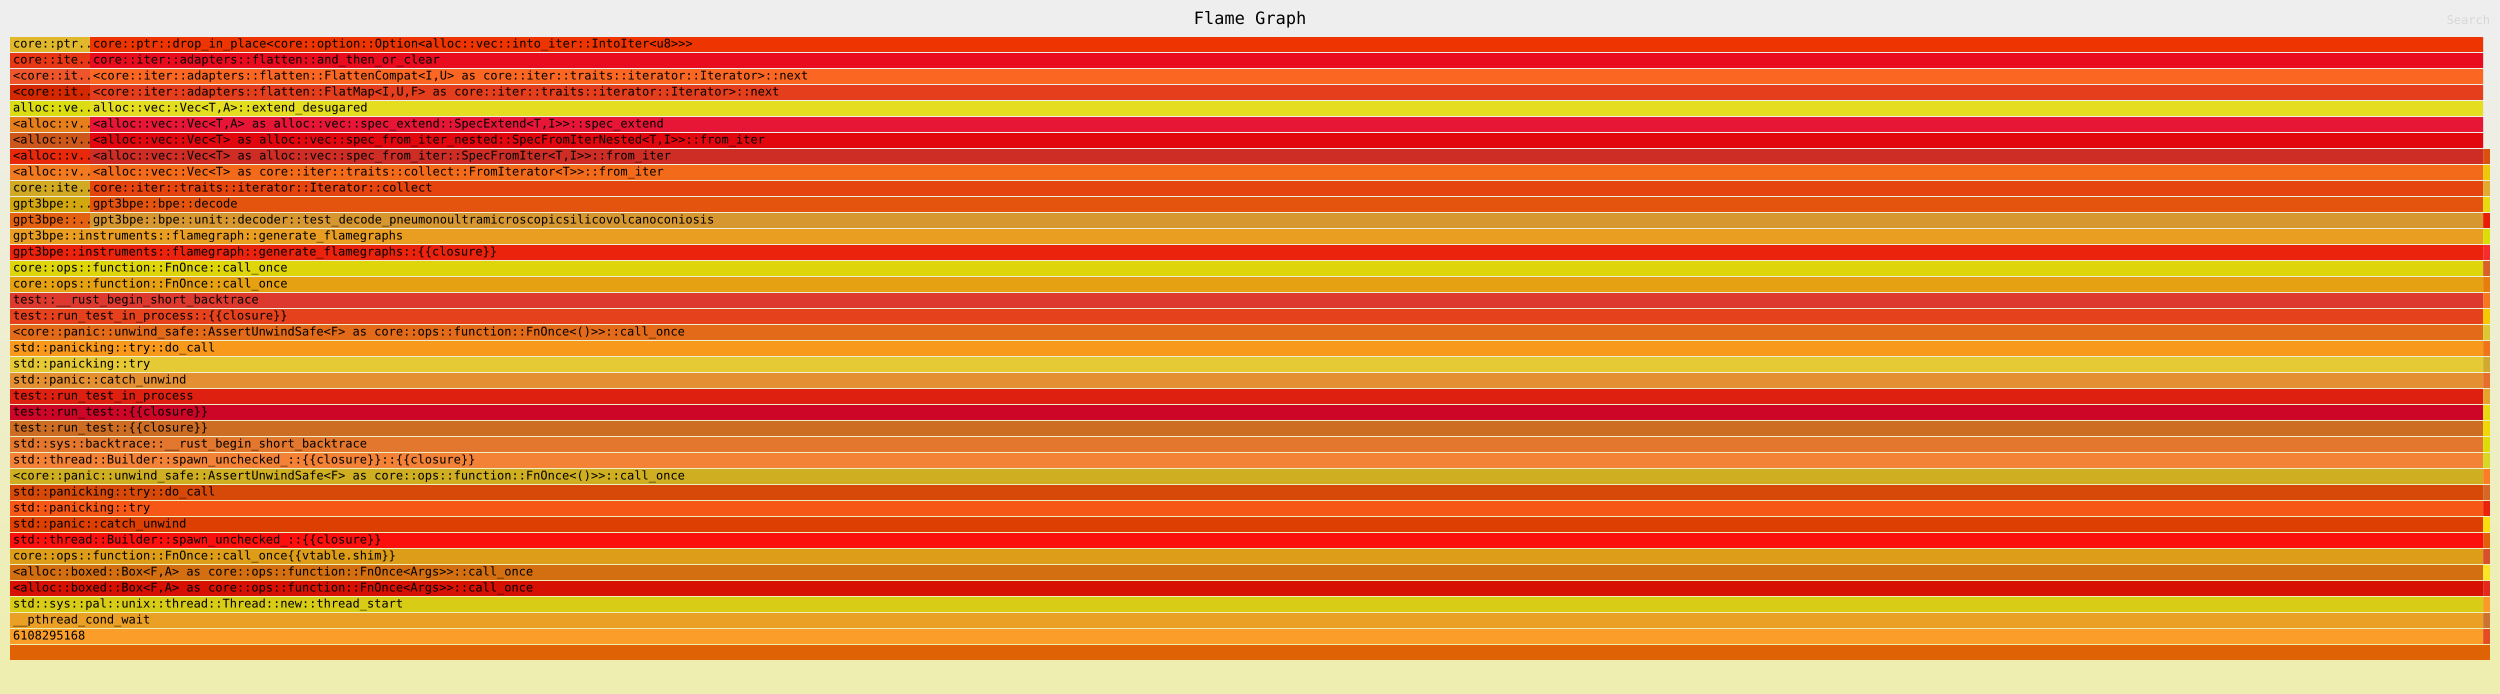
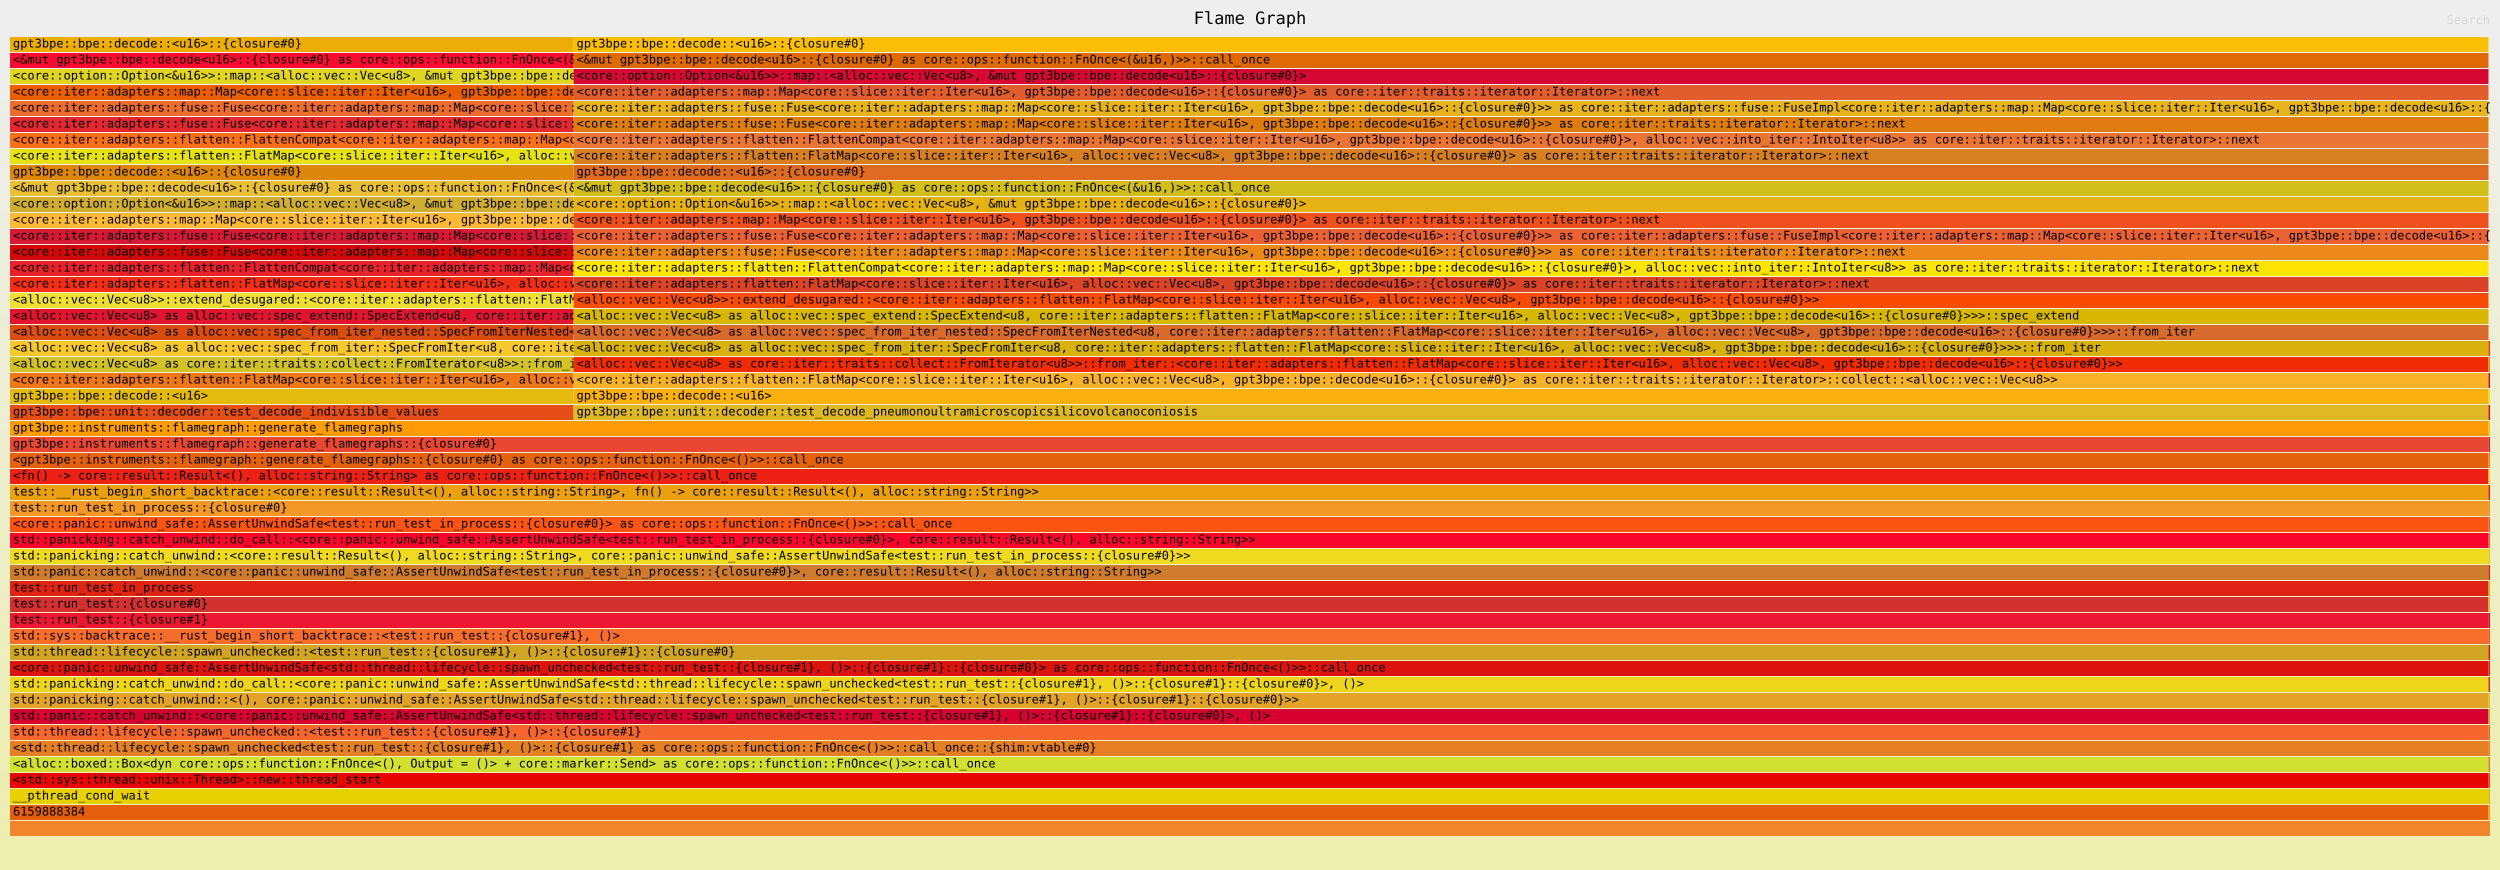
- <svg xmlns="http://www.w3.org/2000/svg" xmlns:ns1="http://github.com/jonhoo/inferno" version="1.1" width="2500" height="694" viewBox="0 0 2500 694">
+ <svg xmlns="http://www.w3.org/2000/svg" xmlns:ns1="http://github.com/jonhoo/inferno" version="1.1" width="2500" height="870" viewBox="0 0 2500 870">
  <defs>
    <linearGradient id="background" y1="0" y2="1" x1="0" x2="0">
      <stop stop-color="#eeeeee" offset="5%" />
      <stop stop-color="#eeeeb0" offset="95%" />
    </linearGradient>
  </defs>
  <style type="text/css">
text { font-family:monospace; font-size:12px }
#title { text-anchor:middle; font-size:17px; }
#matched { text-anchor:end; }
#search { text-anchor:end; opacity:0.1; cursor:pointer; }
#search:hover, #search.show { opacity:1; }
#subtitle { text-anchor:middle; font-color:rgb(160,160,160); }
#unzoom { cursor:pointer; }
#frames &gt; *:hover { stroke:black; stroke-width:0.5; cursor:pointer; }
.hide { display:none; }
.parent { opacity:0.5; }
</style>
-   <rect x="0" y="0" width="100%" height="694" fill="url(#background)" />
+   <rect x="0" y="0" width="100%" height="870" fill="url(#background)" />
  <text id="title" fill="rgb(0,0,0)" x="50%" y="24.00">Flame Graph</text>
-   <text id="details" fill="rgb(0,0,0)" x="10" y="677.00"> </text>
+   <text id="details" fill="rgb(0,0,0)" x="10" y="853.00"> </text>
  <text id="unzoom" class="hide" fill="rgb(0,0,0)" x="10" y="24.00">Reset Zoom</text>
  <text id="search" fill="rgb(0,0,0)" x="2490" y="24.00">Search</text>
-   <text id="matched" fill="rgb(0,0,0)" x="2490" y="677.00"> </text>
-   <svg id="frames" x="10" width="2480" total_samples="1085">
-     <g>
-       <rect x="0%" y="213" width="3.226%" height="15" fill="rgb(229,97,18)" ns1:x="0" ns1:w="35" />
-       <text x="0.12%" y="223.50">gpt3bpe::..</text>
-     </g>
-     <g>
-       <rect x="0%" y="197" width="3.226%" height="15" fill="rgb(211,167,15)" ns1:x="0" ns1:w="35" />
-       <text x="0.12%" y="207.50">gpt3bpe::..</text>
-     </g>
-     <g>
-       <rect x="0%" y="181" width="3.226%" height="15" fill="rgb(210,169,34)" ns1:x="0" ns1:w="35" />
-       <text x="0.12%" y="191.50">core::ite..</text>
-     </g>
-     <g>
-       <rect x="0%" y="165" width="3.226%" height="15" fill="rgb(241,121,31)" ns1:x="0" ns1:w="35" />
-       <text x="0.12%" y="175.50">&lt;alloc::v..</text>
-     </g>
-     <g>
-       <rect x="0%" y="149" width="3.226%" height="15" fill="rgb(232,40,11)" ns1:x="0" ns1:w="35" />
-       <text x="0.12%" y="159.50">&lt;alloc::v..</text>
-     </g>
-     <g>
-       <rect x="0%" y="133" width="3.226%" height="15" fill="rgb(205,86,26)" ns1:x="0" ns1:w="35" />
-       <text x="0.12%" y="143.50">&lt;alloc::v..</text>
-     </g>
-     <g>
-       <rect x="0%" y="117" width="3.226%" height="15" fill="rgb(231,126,28)" ns1:x="0" ns1:w="35" />
-       <text x="0.12%" y="127.50">&lt;alloc::v..</text>
-     </g>
-     <g>
-       <rect x="0%" y="101" width="3.226%" height="15" fill="rgb(219,221,18)" ns1:x="0" ns1:w="35" />
-       <text x="0.12%" y="111.50">alloc::ve..</text>
-     </g>
-     <g>
-       <rect x="0%" y="85" width="3.226%" height="15" fill="rgb(211,40,0)" ns1:x="0" ns1:w="35" />
-       <text x="0.12%" y="95.50">&lt;core::it..</text>
-     </g>
-     <g>
-       <rect x="0%" y="69" width="3.226%" height="15" fill="rgb(239,85,43)" ns1:x="0" ns1:w="35" />
-       <text x="0.12%" y="79.50">&lt;core::it..</text>
-     </g>
-     <g>
-       <rect x="0%" y="53" width="3.226%" height="15" fill="rgb(231,55,21)" ns1:x="0" ns1:w="35" />
-       <text x="0.12%" y="63.50">core::ite..</text>
-     </g>
-     <g>
-       <rect x="0%" y="37" width="3.226%" height="15" fill="rgb(225,184,43)" ns1:x="0" ns1:w="35" />
-       <text x="0.12%" y="47.50">core::ptr..</text>
-     </g>
-     <g>
-       <rect x="0%" y="629" width="99.724%" height="15" fill="rgb(251,158,41)" ns1:x="0" ns1:w="1082" />
-       <text x="0.12%" y="639.50">6108295168</text>
-     </g>
-     <g>
-       <rect x="0%" y="613" width="99.724%" height="15" fill="rgb(234,159,37)" ns1:x="0" ns1:w="1082" />
-       <text x="0.12%" y="623.50">__pthread_cond_wait</text>
-     </g>
-     <g>
-       <rect x="0%" y="597" width="99.724%" height="15" fill="rgb(216,204,22)" ns1:x="0" ns1:w="1082" />
-       <text x="0.12%" y="607.50">std::sys::pal::unix::thread::Thread::new::thread_start</text>
-     </g>
-     <g>
-       <rect x="0%" y="581" width="99.724%" height="15" fill="rgb(214,17,3)" ns1:x="0" ns1:w="1082" />
-       <text x="0.12%" y="591.50">&lt;alloc::boxed::Box&lt;F,A&gt; as core::ops::function::FnOnce&lt;Args&gt;&gt;::call_once</text>
-     </g>
-     <g>
-       <rect x="0%" y="565" width="99.724%" height="15" fill="rgb(212,111,17)" ns1:x="0" ns1:w="1082" />
-       <text x="0.12%" y="575.50">&lt;alloc::boxed::Box&lt;F,A&gt; as core::ops::function::FnOnce&lt;Args&gt;&gt;::call_once</text>
-     </g>
-     <g>
-       <rect x="0%" y="549" width="99.724%" height="15" fill="rgb(221,157,24)" ns1:x="0" ns1:w="1082" />
-       <text x="0.12%" y="559.50">core::ops::function::FnOnce::call_once{{vtable.shim}}</text>
-     </g>
-     <g>
-       <rect x="0%" y="533" width="99.724%" height="15" fill="rgb(252,16,13)" ns1:x="0" ns1:w="1082" />
-       <text x="0.12%" y="543.50">std::thread::Builder::spawn_unchecked_::{{closure}}</text>
-     </g>
-     <g>
-       <rect x="0%" y="517" width="99.724%" height="15" fill="rgb(221,62,2)" ns1:x="0" ns1:w="1082" />
-       <text x="0.12%" y="527.50">std::panic::catch_unwind</text>
-     </g>
-     <g>
-       <rect x="0%" y="501" width="99.724%" height="15" fill="rgb(247,87,22)" ns1:x="0" ns1:w="1082" />
-       <text x="0.12%" y="511.50">std::panicking::try</text>
-     </g>
-     <g>
-       <rect x="0%" y="485" width="99.724%" height="15" fill="rgb(215,73,9)" ns1:x="0" ns1:w="1082" />
-       <text x="0.12%" y="495.50">std::panicking::try::do_call</text>
-     </g>
-     <g>
-       <rect x="0%" y="469" width="99.724%" height="15" fill="rgb(207,175,33)" ns1:x="0" ns1:w="1082" />
-       <text x="0.12%" y="479.50">&lt;core::panic::unwind_safe::AssertUnwindSafe&lt;F&gt; as core::ops::function::FnOnce&lt;()&gt;&gt;::call_once</text>
-     </g>
-     <g>
-       <rect x="0%" y="453" width="99.724%" height="15" fill="rgb(243,129,54)" ns1:x="0" ns1:w="1082" />
-       <text x="0.12%" y="463.50">std::thread::Builder::spawn_unchecked_::{{closure}}::{{closure}}</text>
-     </g>
-     <g>
-       <rect x="0%" y="437" width="99.724%" height="15" fill="rgb(227,119,45)" ns1:x="0" ns1:w="1082" />
-       <text x="0.12%" y="447.50">std::sys::backtrace::__rust_begin_short_backtrace</text>
-     </g>
-     <g>
-       <rect x="0%" y="421" width="99.724%" height="15" fill="rgb(205,109,36)" ns1:x="0" ns1:w="1082" />
-       <text x="0.12%" y="431.50">test::run_test::{{closure}}</text>
-     </g>
-     <g>
-       <rect x="0%" y="405" width="99.724%" height="15" fill="rgb(205,6,39)" ns1:x="0" ns1:w="1082" />
-       <text x="0.12%" y="415.50">test::run_test::{{closure}}</text>
-     </g>
-     <g>
-       <rect x="0%" y="389" width="99.724%" height="15" fill="rgb(221,32,16)" ns1:x="0" ns1:w="1082" />
-       <text x="0.12%" y="399.50">test::run_test_in_process</text>
-     </g>
-     <g>
-       <rect x="0%" y="373" width="99.724%" height="15" fill="rgb(228,144,50)" ns1:x="0" ns1:w="1082" />
-       <text x="0.12%" y="383.50">std::panic::catch_unwind</text>
-     </g>
-     <g>
-       <rect x="0%" y="357" width="99.724%" height="15" fill="rgb(229,201,53)" ns1:x="0" ns1:w="1082" />
-       <text x="0.12%" y="367.50">std::panicking::try</text>
-     </g>
-     <g>
-       <rect x="0%" y="341" width="99.724%" height="15" fill="rgb(249,153,27)" ns1:x="0" ns1:w="1082" />
-       <text x="0.12%" y="351.50">std::panicking::try::do_call</text>
-     </g>
-     <g>
-       <rect x="0%" y="325" width="99.724%" height="15" fill="rgb(227,106,25)" ns1:x="0" ns1:w="1082" />
-       <text x="0.12%" y="335.50">&lt;core::panic::unwind_safe::AssertUnwindSafe&lt;F&gt; as core::ops::function::FnOnce&lt;()&gt;&gt;::call_once</text>
-     </g>
-     <g>
-       <rect x="0%" y="309" width="99.724%" height="15" fill="rgb(230,65,29)" ns1:x="0" ns1:w="1082" />
-       <text x="0.12%" y="319.50">test::run_test_in_process::{{closure}}</text>
-     </g>
-     <g>
-       <rect x="0%" y="293" width="99.724%" height="15" fill="rgb(221,57,46)" ns1:x="0" ns1:w="1082" />
-       <text x="0.12%" y="303.50">test::__rust_begin_short_backtrace</text>
-     </g>
-     <g>
-       <rect x="0%" y="277" width="99.724%" height="15" fill="rgb(229,161,17)" ns1:x="0" ns1:w="1082" />
-       <text x="0.12%" y="287.50">core::ops::function::FnOnce::call_once</text>
-     </g>
-     <g>
-       <rect x="0%" y="261" width="99.724%" height="15" fill="rgb(222,213,11)" ns1:x="0" ns1:w="1082" />
-       <text x="0.12%" y="271.50">core::ops::function::FnOnce::call_once</text>
-     </g>
-     <g>
-       <rect x="0%" y="245" width="99.724%" height="15" fill="rgb(235,35,13)" ns1:x="0" ns1:w="1082" />
-       <text x="0.12%" y="255.50">gpt3bpe::instruments::flamegraph::generate_flamegraphs::{{closure}}</text>
-     </g>
-     <g>
-       <rect x="0%" y="229" width="99.724%" height="15" fill="rgb(233,158,34)" ns1:x="0" ns1:w="1082" />
-       <text x="0.12%" y="239.50">gpt3bpe::instruments::flamegraph::generate_flamegraphs</text>
-     </g>
-     <g>
-       <rect x="3.226%" y="213" width="96.498%" height="15" fill="rgb(215,151,48)" ns1:x="35" ns1:w="1047" />
-       <text x="3.346%" y="223.50">gpt3bpe::bpe::unit::decoder::test_decode_pneumonoultramicroscopicsilicovolcanoconiosis</text>
-     </g>
-     <g>
-       <rect x="3.226%" y="197" width="96.498%" height="15" fill="rgb(229,84,14)" ns1:x="35" ns1:w="1047" />
-       <text x="3.346%" y="207.50">gpt3bpe::bpe::decode</text>
-     </g>
-     <g>
-       <rect x="3.226%" y="181" width="96.498%" height="15" fill="rgb(229,68,14)" ns1:x="35" ns1:w="1047" />
-       <text x="3.346%" y="191.50">core::iter::traits::iterator::Iterator::collect</text>
-     </g>
-     <g>
-       <rect x="3.226%" y="165" width="96.498%" height="15" fill="rgb(243,106,26)" ns1:x="35" ns1:w="1047" />
-       <text x="3.346%" y="175.50">&lt;alloc::vec::Vec&lt;T&gt; as core::iter::traits::collect::FromIterator&lt;T&gt;&gt;::from_iter</text>
-     </g>
-     <g>
-       <rect x="3.226%" y="149" width="96.498%" height="15" fill="rgb(206,45,38)" ns1:x="35" ns1:w="1047" />
-       <text x="3.346%" y="159.50">&lt;alloc::vec::Vec&lt;T&gt; as alloc::vec::spec_from_iter::SpecFromIter&lt;T,I&gt;&gt;::from_iter</text>
-     </g>
-     <g>
-       <rect x="3.226%" y="133" width="96.498%" height="15" fill="rgb(226,6,15)" ns1:x="35" ns1:w="1047" />
-       <text x="3.346%" y="143.50">&lt;alloc::vec::Vec&lt;T&gt; as alloc::vec::spec_from_iter_nested::SpecFromIterNested&lt;T,I&gt;&gt;::from_iter</text>
-     </g>
-     <g>
-       <rect x="3.226%" y="117" width="96.498%" height="15" fill="rgb(232,22,54)" ns1:x="35" ns1:w="1047" />
-       <text x="3.346%" y="127.50">&lt;alloc::vec::Vec&lt;T,A&gt; as alloc::vec::spec_extend::SpecExtend&lt;T,I&gt;&gt;::spec_extend</text>
-     </g>
-     <g>
-       <rect x="3.226%" y="101" width="96.498%" height="15" fill="rgb(229,222,32)" ns1:x="35" ns1:w="1047" />
-       <text x="3.346%" y="111.50">alloc::vec::Vec&lt;T,A&gt;::extend_desugared</text>
-     </g>
-     <g>
-       <rect x="3.226%" y="85" width="96.498%" height="15" fill="rgb(228,62,29)" ns1:x="35" ns1:w="1047" />
-       <text x="3.346%" y="95.50">&lt;core::iter::adapters::flatten::FlatMap&lt;I,U,F&gt; as core::iter::traits::iterator::Iterator&gt;::next</text>
-     </g>
-     <g>
-       <rect x="3.226%" y="69" width="96.498%" height="15" fill="rgb(251,103,34)" ns1:x="35" ns1:w="1047" />
-       <text x="3.346%" y="79.50">&lt;core::iter::adapters::flatten::FlattenCompat&lt;I,U&gt; as core::iter::traits::iterator::Iterator&gt;::next</text>
-     </g>
-     <g>
-       <rect x="3.226%" y="53" width="96.498%" height="15" fill="rgb(233,12,30)" ns1:x="35" ns1:w="1047" />
-       <text x="3.346%" y="63.50">core::iter::adapters::flatten::and_then_or_clear</text>
-     </g>
-     <g>
-       <rect x="3.226%" y="37" width="96.498%" height="15" fill="rgb(238,52,0)" ns1:x="35" ns1:w="1047" />
-       <text x="3.346%" y="47.50">core::ptr::drop_in_place&lt;core::option::Option&lt;alloc::vec::into_iter::IntoIter&lt;u8&gt;&gt;&gt;</text>
-     </g>
-     <g>
-       <rect x="0%" y="645" width="100%" height="15" fill="rgb(223,98,5)" ns1:x="0" ns1:w="1085" />
-       <text x="0.12%" y="655.50" />
-     </g>
-     <g>
-       <rect x="99.724%" y="629" width="0.277%" height="15" fill="rgb(228,75,37)" ns1:x="1082" ns1:w="3" />
-       <text x="99.844%" y="639.50" />
-     </g>
-     <g>
-       <rect x="99.724%" y="613" width="0.277%" height="15" fill="rgb(205,115,49)" ns1:x="1082" ns1:w="3" />
-       <text x="99.844%" y="623.50" />
-     </g>
-     <g>
-       <rect x="99.724%" y="597" width="0.277%" height="15" fill="rgb(250,154,43)" ns1:x="1082" ns1:w="3" />
-       <text x="99.844%" y="607.50" />
-     </g>
-     <g>
-       <rect x="99.724%" y="581" width="0.277%" height="15" fill="rgb(226,43,29)" ns1:x="1082" ns1:w="3" />
-       <text x="99.844%" y="591.50" />
-     </g>
-     <g>
-       <rect x="99.724%" y="565" width="0.277%" height="15" fill="rgb(249,228,39)" ns1:x="1082" ns1:w="3" />
-       <text x="99.844%" y="575.50" />
-     </g>
-     <g>
-       <rect x="99.724%" y="549" width="0.277%" height="15" fill="rgb(216,79,43)" ns1:x="1082" ns1:w="3" />
-       <text x="99.844%" y="559.50" />
-     </g>
-     <g>
-       <rect x="99.724%" y="533" width="0.277%" height="15" fill="rgb(228,95,12)" ns1:x="1082" ns1:w="3" />
-       <text x="99.844%" y="543.50" />
-     </g>
-     <g>
-       <rect x="99.724%" y="517" width="0.277%" height="15" fill="rgb(249,221,15)" ns1:x="1082" ns1:w="3" />
-       <text x="99.844%" y="527.50" />
-     </g>
-     <g>
-       <rect x="99.724%" y="501" width="0.277%" height="15" fill="rgb(233,34,13)" ns1:x="1082" ns1:w="3" />
-       <text x="99.844%" y="511.50" />
-     </g>
-     <g>
-       <rect x="99.724%" y="485" width="0.277%" height="15" fill="rgb(214,103,39)" ns1:x="1082" ns1:w="3" />
-       <text x="99.844%" y="495.50" />
-     </g>
-     <g>
-       <rect x="99.724%" y="469" width="0.277%" height="15" fill="rgb(251,126,39)" ns1:x="1082" ns1:w="3" />
-       <text x="99.844%" y="479.50" />
-     </g>
-     <g>
-       <rect x="99.724%" y="453" width="0.277%" height="15" fill="rgb(214,216,36)" ns1:x="1082" ns1:w="3" />
-       <text x="99.844%" y="463.50" />
-     </g>
-     <g>
-       <rect x="99.724%" y="437" width="0.277%" height="15" fill="rgb(220,221,8)" ns1:x="1082" ns1:w="3" />
-       <text x="99.844%" y="447.50" />
-     </g>
-     <g>
-       <rect x="99.724%" y="421" width="0.277%" height="15" fill="rgb(240,216,3)" ns1:x="1082" ns1:w="3" />
-       <text x="99.844%" y="431.50" />
-     </g>
-     <g>
-       <rect x="99.724%" y="405" width="0.277%" height="15" fill="rgb(232,218,17)" ns1:x="1082" ns1:w="3" />
-       <text x="99.844%" y="415.50" />
-     </g>
-     <g>
-       <rect x="99.724%" y="389" width="0.277%" height="15" fill="rgb(229,163,45)" ns1:x="1082" ns1:w="3" />
-       <text x="99.844%" y="399.50" />
-     </g>
-     <g>
-       <rect x="99.724%" y="373" width="0.277%" height="15" fill="rgb(231,110,42)" ns1:x="1082" ns1:w="3" />
-       <text x="99.844%" y="383.50" />
-     </g>
-     <g>
-       <rect x="99.724%" y="357" width="0.277%" height="15" fill="rgb(208,170,48)" ns1:x="1082" ns1:w="3" />
-       <text x="99.844%" y="367.50" />
-     </g>
-     <g>
-       <rect x="99.724%" y="341" width="0.277%" height="15" fill="rgb(239,116,25)" ns1:x="1082" ns1:w="3" />
-       <text x="99.844%" y="351.50" />
-     </g>
-     <g>
-       <rect x="99.724%" y="325" width="0.277%" height="15" fill="rgb(219,200,50)" ns1:x="1082" ns1:w="3" />
-       <text x="99.844%" y="335.50" />
-     </g>
-     <g>
-       <rect x="99.724%" y="309" width="0.277%" height="15" fill="rgb(245,200,0)" ns1:x="1082" ns1:w="3" />
-       <text x="99.844%" y="319.50" />
-     </g>
-     <g>
-       <rect x="99.724%" y="293" width="0.277%" height="15" fill="rgb(245,119,33)" ns1:x="1082" ns1:w="3" />
-       <text x="99.844%" y="303.50" />
-     </g>
-     <g>
-       <rect x="99.724%" y="277" width="0.277%" height="15" fill="rgb(231,125,12)" ns1:x="1082" ns1:w="3" />
-       <text x="99.844%" y="287.50" />
-     </g>
-     <g>
-       <rect x="99.724%" y="261" width="0.277%" height="15" fill="rgb(216,96,41)" ns1:x="1082" ns1:w="3" />
-       <text x="99.844%" y="271.50" />
-     </g>
-     <g>
-       <rect x="99.724%" y="245" width="0.277%" height="15" fill="rgb(248,43,45)" ns1:x="1082" ns1:w="3" />
-       <text x="99.844%" y="255.50" />
-     </g>
-     <g>
-       <rect x="99.724%" y="229" width="0.277%" height="15" fill="rgb(217,222,7)" ns1:x="1082" ns1:w="3" />
-       <text x="99.844%" y="239.50" />
-     </g>
-     <g>
-       <rect x="99.724%" y="213" width="0.277%" height="15" fill="rgb(233,28,6)" ns1:x="1082" ns1:w="3" />
-       <text x="99.844%" y="223.50" />
-     </g>
-     <g>
-       <rect x="99.724%" y="197" width="0.277%" height="15" fill="rgb(231,218,15)" ns1:x="1082" ns1:w="3" />
-       <text x="99.844%" y="207.50" />
-     </g>
-     <g>
-       <rect x="99.724%" y="181" width="0.277%" height="15" fill="rgb(226,171,48)" ns1:x="1082" ns1:w="3" />
-       <text x="99.844%" y="191.50" />
-     </g>
-     <g>
-       <rect x="99.724%" y="165" width="0.277%" height="15" fill="rgb(235,201,9)" ns1:x="1082" ns1:w="3" />
-       <text x="99.844%" y="175.50" />
-     </g>
-     <g>
-       <rect x="99.724%" y="149" width="0.277%" height="15" fill="rgb(217,80,15)" ns1:x="1082" ns1:w="3" />
-       <text x="99.844%" y="159.50" />
+   <text id="matched" fill="rgb(0,0,0)" x="2490" y="853.00"> </text>
+   <svg id="frames" x="10" width="2480" total_samples="4915">
+     <g>
+       <rect x="0%" y="405" width="22.726%" height="15" fill="rgb(229,78,22)" ns1:x="0" ns1:w="1117" />
+       <text x="0.12%" y="415.50">gpt3bpe::bpe::unit::decoder::test_decode_indivisible_values</text>
+     </g>
+     <g>
+       <rect x="0%" y="389" width="22.726%" height="15" fill="rgb(228,187,13)" ns1:x="0" ns1:w="1117" />
+       <text x="0.12%" y="399.50">gpt3bpe::bpe::decode::&lt;u16&gt;</text>
+     </g>
+     <g>
+       <rect x="0%" y="373" width="22.726%" height="15" fill="rgb(240,119,24)" ns1:x="0" ns1:w="1117" />
+       <text x="0.12%" y="383.50">&lt;core::iter::adapters::flatten::FlatMap&lt;core::slice::iter::Iter&lt;u16&gt;, alloc::v..</text>
+     </g>
+     <g>
+       <rect x="0%" y="357" width="22.726%" height="15" fill="rgb(209,194,42)" ns1:x="0" ns1:w="1117" />
+       <text x="0.12%" y="367.50">&lt;alloc::vec::Vec&lt;u8&gt; as core::iter::traits::collect::FromIterator&lt;u8&gt;&gt;::from_i..</text>
+     </g>
+     <g>
+       <rect x="0%" y="341" width="22.726%" height="15" fill="rgb(247,200,46)" ns1:x="0" ns1:w="1117" />
+       <text x="0.12%" y="351.50">&lt;alloc::vec::Vec&lt;u8&gt; as alloc::vec::spec_from_iter::SpecFromIter&lt;u8, core::ite..</text>
+     </g>
+     <g>
+       <rect x="0%" y="325" width="22.726%" height="15" fill="rgb(218,76,16)" ns1:x="0" ns1:w="1117" />
+       <text x="0.12%" y="335.50">&lt;alloc::vec::Vec&lt;u8&gt; as alloc::vec::spec_from_iter_nested::SpecFromIterNested&lt;..</text>
+     </g>
+     <g>
+       <rect x="0%" y="309" width="22.726%" height="15" fill="rgb(225,21,48)" ns1:x="0" ns1:w="1117" />
+       <text x="0.12%" y="319.50">&lt;alloc::vec::Vec&lt;u8&gt; as alloc::vec::spec_extend::SpecExtend&lt;u8, core::iter::ad..</text>
+     </g>
+     <g>
+       <rect x="0%" y="293" width="22.726%" height="15" fill="rgb(239,223,50)" ns1:x="0" ns1:w="1117" />
+       <text x="0.12%" y="303.50">&lt;alloc::vec::Vec&lt;u8&gt;&gt;::extend_desugared::&lt;core::iter::adapters::flatten::FlatM..</text>
+     </g>
+     <g>
+       <rect x="0%" y="277" width="22.726%" height="15" fill="rgb(244,45,21)" ns1:x="0" ns1:w="1117" />
+       <text x="0.12%" y="287.50">&lt;core::iter::adapters::flatten::FlatMap&lt;core::slice::iter::Iter&lt;u16&gt;, alloc::v..</text>
+     </g>
+     <g>
+       <rect x="0%" y="261" width="22.726%" height="15" fill="rgb(232,33,43)" ns1:x="0" ns1:w="1117" />
+       <text x="0.12%" y="271.50">&lt;core::iter::adapters::flatten::FlattenCompat&lt;core::iter::adapters::map::Map&lt;c..</text>
+     </g>
+     <g>
+       <rect x="0%" y="245" width="22.726%" height="15" fill="rgb(209,8,3)" ns1:x="0" ns1:w="1117" />
+       <text x="0.12%" y="255.50">&lt;core::iter::adapters::fuse::Fuse&lt;core::iter::adapters::map::Map&lt;core::slice::..</text>
+     </g>
+     <g>
+       <rect x="0%" y="229" width="22.726%" height="15" fill="rgb(214,25,53)" ns1:x="0" ns1:w="1117" />
+       <text x="0.12%" y="239.50">&lt;core::iter::adapters::fuse::Fuse&lt;core::iter::adapters::map::Map&lt;core::slice::..</text>
+     </g>
+     <g>
+       <rect x="0%" y="213" width="22.726%" height="15" fill="rgb(254,186,54)" ns1:x="0" ns1:w="1117" />
+       <text x="0.12%" y="223.50">&lt;core::iter::adapters::map::Map&lt;core::slice::iter::Iter&lt;u16&gt;, gpt3bpe::bpe::de..</text>
+     </g>
+     <g>
+       <rect x="0%" y="197" width="22.726%" height="15" fill="rgb(208,174,49)" ns1:x="0" ns1:w="1117" />
+       <text x="0.12%" y="207.50">&lt;core::option::Option&lt;&amp;u16&gt;&gt;::map::&lt;alloc::vec::Vec&lt;u8&gt;, &amp;mut gpt3bpe::bpe::de..</text>
+     </g>
+     <g>
+       <rect x="0%" y="181" width="22.726%" height="15" fill="rgb(233,191,51)" ns1:x="0" ns1:w="1117" />
+       <text x="0.12%" y="191.50">&lt;&amp;mut gpt3bpe::bpe::decode&lt;u16&gt;::{closure#0} as core::ops::function::FnOnce&lt;(&amp;..</text>
+     </g>
+     <g>
+       <rect x="0%" y="165" width="22.726%" height="15" fill="rgb(222,134,10)" ns1:x="0" ns1:w="1117" />
+       <text x="0.12%" y="175.50">gpt3bpe::bpe::decode::&lt;u16&gt;::{closure#0}</text>
+     </g>
+     <g>
+       <rect x="0%" y="149" width="22.726%" height="15" fill="rgb(230,226,20)" ns1:x="0" ns1:w="1117" />
+       <text x="0.12%" y="159.50">&lt;core::iter::adapters::flatten::FlatMap&lt;core::slice::iter::Iter&lt;u16&gt;, alloc::v..</text>
+     </g>
+     <g>
+       <rect x="0%" y="133" width="22.726%" height="15" fill="rgb(251,111,25)" ns1:x="0" ns1:w="1117" />
+       <text x="0.12%" y="143.50">&lt;core::iter::adapters::flatten::FlattenCompat&lt;core::iter::adapters::map::Map&lt;c..</text>
+     </g>
+     <g>
+       <rect x="0%" y="117" width="22.726%" height="15" fill="rgb(224,40,46)" ns1:x="0" ns1:w="1117" />
+       <text x="0.12%" y="127.50">&lt;core::iter::adapters::fuse::Fuse&lt;core::iter::adapters::map::Map&lt;core::slice::..</text>
+     </g>
+     <g>
+       <rect x="0%" y="101" width="22.726%" height="15" fill="rgb(236,108,47)" ns1:x="0" ns1:w="1117" />
+       <text x="0.12%" y="111.50">&lt;core::iter::adapters::fuse::Fuse&lt;core::iter::adapters::map::Map&lt;core::slice::..</text>
+     </g>
+     <g>
+       <rect x="0%" y="85" width="22.726%" height="15" fill="rgb(234,93,0)" ns1:x="0" ns1:w="1117" />
+       <text x="0.12%" y="95.50">&lt;core::iter::adapters::map::Map&lt;core::slice::iter::Iter&lt;u16&gt;, gpt3bpe::bpe::de..</text>
+     </g>
+     <g>
+       <rect x="0%" y="69" width="22.726%" height="15" fill="rgb(224,213,32)" ns1:x="0" ns1:w="1117" />
+       <text x="0.12%" y="79.50">&lt;core::option::Option&lt;&amp;u16&gt;&gt;::map::&lt;alloc::vec::Vec&lt;u8&gt;, &amp;mut gpt3bpe::bpe::de..</text>
+     </g>
+     <g>
+       <rect x="0%" y="53" width="22.726%" height="15" fill="rgb(251,11,48)" ns1:x="0" ns1:w="1117" />
+       <text x="0.12%" y="63.50">&lt;&amp;mut gpt3bpe::bpe::decode&lt;u16&gt;::{closure#0} as core::ops::function::FnOnce&lt;(&amp;..</text>
+     </g>
+     <g>
+       <rect x="0%" y="37" width="22.726%" height="15" fill="rgb(236,173,5)" ns1:x="0" ns1:w="1117" />
+       <text x="0.12%" y="47.50">gpt3bpe::bpe::decode::&lt;u16&gt;::{closure#0}</text>
+     </g>
+     <g>
+       <rect x="0%" y="805" width="99.939%" height="15" fill="rgb(230,95,12)" ns1:x="0" ns1:w="4912" />
+       <text x="0.12%" y="815.50">6159888384</text>
+     </g>
+     <g>
+       <rect x="0%" y="789" width="99.939%" height="15" fill="rgb(232,209,1)" ns1:x="0" ns1:w="4912" />
+       <text x="0.12%" y="799.50">__pthread_cond_wait</text>
+     </g>
+     <g>
+       <rect x="0%" y="773" width="99.939%" height="15" fill="rgb(232,6,1)" ns1:x="0" ns1:w="4912" />
+       <text x="0.12%" y="783.50">&lt;std::sys::thread::unix::Thread&gt;::new::thread_start</text>
+     </g>
+     <g>
+       <rect x="0%" y="757" width="99.939%" height="15" fill="rgb(210,224,50)" ns1:x="0" ns1:w="4912" />
+       <text x="0.12%" y="767.50">&lt;alloc::boxed::Box&lt;dyn core::ops::function::FnOnce&lt;(), Output = ()&gt; + core::marker::Send&gt; as core::ops::function::FnOnce&lt;()&gt;&gt;::call_once</text>
+     </g>
+     <g>
+       <rect x="0%" y="741" width="99.939%" height="15" fill="rgb(228,127,35)" ns1:x="0" ns1:w="4912" />
+       <text x="0.12%" y="751.50">&lt;std::thread::lifecycle::spawn_unchecked&lt;test::run_test::{closure#1}, ()&gt;::{closure#1} as core::ops::function::FnOnce&lt;()&gt;&gt;::call_once::{shim:vtable#0}</text>
+     </g>
+     <g>
+       <rect x="0%" y="725" width="99.939%" height="15" fill="rgb(245,102,45)" ns1:x="0" ns1:w="4912" />
+       <text x="0.12%" y="735.50">std::thread::lifecycle::spawn_unchecked::&lt;test::run_test::{closure#1}, ()&gt;::{closure#1}</text>
+     </g>
+     <g>
+       <rect x="0%" y="709" width="99.939%" height="15" fill="rgb(214,1,49)" ns1:x="0" ns1:w="4912" />
+       <text x="0.12%" y="719.50">std::panic::catch_unwind::&lt;core::panic::unwind_safe::AssertUnwindSafe&lt;std::thread::lifecycle::spawn_unchecked&lt;test::run_test::{closure#1}, ()&gt;::{closure#1}::{closure#0}&gt;, ()&gt;</text>
+     </g>
+     <g>
+       <rect x="0%" y="693" width="99.939%" height="15" fill="rgb(226,163,40)" ns1:x="0" ns1:w="4912" />
+       <text x="0.12%" y="703.50">std::panicking::catch_unwind::&lt;(), core::panic::unwind_safe::AssertUnwindSafe&lt;std::thread::lifecycle::spawn_unchecked&lt;test::run_test::{closure#1}, ()&gt;::{closure#1}::{closure#0}&gt;&gt;</text>
+     </g>
+     <g>
+       <rect x="0%" y="677" width="99.939%" height="15" fill="rgb(239,212,28)" ns1:x="0" ns1:w="4912" />
+       <text x="0.12%" y="687.50">std::panicking::catch_unwind::do_call::&lt;core::panic::unwind_safe::AssertUnwindSafe&lt;std::thread::lifecycle::spawn_unchecked&lt;test::run_test::{closure#1}, ()&gt;::{closure#1}::{closure#0}&gt;, ()&gt;</text>
+     </g>
+     <g>
+       <rect x="0%" y="661" width="99.939%" height="15" fill="rgb(220,20,13)" ns1:x="0" ns1:w="4912" />
+       <text x="0.12%" y="671.50">&lt;core::panic::unwind_safe::AssertUnwindSafe&lt;std::thread::lifecycle::spawn_unchecked&lt;test::run_test::{closure#1}, ()&gt;::{closure#1}::{closure#0}&gt; as core::ops::function::FnOnce&lt;()&gt;&gt;::call_once</text>
+     </g>
+     <g>
+       <rect x="0%" y="645" width="99.939%" height="15" fill="rgb(210,164,35)" ns1:x="0" ns1:w="4912" />
+       <text x="0.12%" y="655.50">std::thread::lifecycle::spawn_unchecked::&lt;test::run_test::{closure#1}, ()&gt;::{closure#1}::{closure#0}</text>
+     </g>
+     <g>
+       <rect x="0%" y="629" width="99.939%" height="15" fill="rgb(248,109,41)" ns1:x="0" ns1:w="4912" />
+       <text x="0.12%" y="639.50">std::sys::backtrace::__rust_begin_short_backtrace::&lt;test::run_test::{closure#1}, ()&gt;</text>
+     </g>
+     <g>
+       <rect x="0%" y="613" width="99.939%" height="15" fill="rgb(238,23,50)" ns1:x="0" ns1:w="4912" />
+       <text x="0.12%" y="623.50">test::run_test::{closure#1}</text>
+     </g>
+     <g>
+       <rect x="0%" y="597" width="99.939%" height="15" fill="rgb(211,48,49)" ns1:x="0" ns1:w="4912" />
+       <text x="0.12%" y="607.50">test::run_test::{closure#0}</text>
+     </g>
+     <g>
+       <rect x="0%" y="581" width="99.939%" height="15" fill="rgb(223,36,21)" ns1:x="0" ns1:w="4912" />
+       <text x="0.12%" y="591.50">test::run_test_in_process</text>
+     </g>
+     <g>
+       <rect x="0%" y="565" width="99.939%" height="15" fill="rgb(207,123,46)" ns1:x="0" ns1:w="4912" />
+       <text x="0.12%" y="575.50">std::panic::catch_unwind::&lt;core::panic::unwind_safe::AssertUnwindSafe&lt;test::run_test_in_process::{closure#0}&gt;, core::result::Result&lt;(), alloc::string::String&gt;&gt;</text>
+     </g>
+     <g>
+       <rect x="0%" y="549" width="99.939%" height="15" fill="rgb(240,218,32)" ns1:x="0" ns1:w="4912" />
+       <text x="0.12%" y="559.50">std::panicking::catch_unwind::&lt;core::result::Result&lt;(), alloc::string::String&gt;, core::panic::unwind_safe::AssertUnwindSafe&lt;test::run_test_in_process::{closure#0}&gt;&gt;</text>
+     </g>
+     <g>
+       <rect x="0%" y="533" width="99.939%" height="15" fill="rgb(252,5,43)" ns1:x="0" ns1:w="4912" />
+       <text x="0.12%" y="543.50">std::panicking::catch_unwind::do_call::&lt;core::panic::unwind_safe::AssertUnwindSafe&lt;test::run_test_in_process::{closure#0}&gt;, core::result::Result&lt;(), alloc::string::String&gt;&gt;</text>
+     </g>
+     <g>
+       <rect x="0%" y="517" width="99.939%" height="15" fill="rgb(252,84,19)" ns1:x="0" ns1:w="4912" />
+       <text x="0.12%" y="527.50">&lt;core::panic::unwind_safe::AssertUnwindSafe&lt;test::run_test_in_process::{closure#0}&gt; as core::ops::function::FnOnce&lt;()&gt;&gt;::call_once</text>
+     </g>
+     <g>
+       <rect x="0%" y="501" width="99.939%" height="15" fill="rgb(243,152,39)" ns1:x="0" ns1:w="4912" />
+       <text x="0.12%" y="511.50">test::run_test_in_process::{closure#0}</text>
+     </g>
+     <g>
+       <rect x="0%" y="485" width="99.939%" height="15" fill="rgb(234,160,15)" ns1:x="0" ns1:w="4912" />
+       <text x="0.12%" y="495.50">test::__rust_begin_short_backtrace::&lt;core::result::Result&lt;(), alloc::string::String&gt;, fn() -&gt; core::result::Result&lt;(), alloc::string::String&gt;&gt;</text>
+     </g>
+     <g>
+       <rect x="0%" y="469" width="99.939%" height="15" fill="rgb(237,34,20)" ns1:x="0" ns1:w="4912" />
+       <text x="0.12%" y="479.50">&lt;fn() -&gt; core::result::Result&lt;(), alloc::string::String&gt; as core::ops::function::FnOnce&lt;()&gt;&gt;::call_once</text>
+     </g>
+     <g>
+       <rect x="0%" y="453" width="99.939%" height="15" fill="rgb(229,97,13)" ns1:x="0" ns1:w="4912" />
+       <text x="0.12%" y="463.50">&lt;gpt3bpe::instruments::flamegraph::generate_flamegraphs::{closure#0} as core::ops::function::FnOnce&lt;()&gt;&gt;::call_once</text>
+     </g>
+     <g>
+       <rect x="0%" y="437" width="99.939%" height="15" fill="rgb(234,71,50)" ns1:x="0" ns1:w="4912" />
+       <text x="0.12%" y="447.50">gpt3bpe::instruments::flamegraph::generate_flamegraphs::{closure#0}</text>
+     </g>
+     <g>
+       <rect x="0%" y="421" width="99.939%" height="15" fill="rgb(253,155,4)" ns1:x="0" ns1:w="4912" />
+       <text x="0.12%" y="431.50">gpt3bpe::instruments::flamegraph::generate_flamegraphs</text>
+     </g>
+     <g>
+       <rect x="22.726%" y="405" width="77.213%" height="15" fill="rgb(222,185,37)" ns1:x="1117" ns1:w="3795" />
+       <text x="22.846%" y="415.50">gpt3bpe::bpe::unit::decoder::test_decode_pneumonoultramicroscopicsilicovolcanoconiosis</text>
+     </g>
+     <g>
+       <rect x="22.726%" y="389" width="77.213%" height="15" fill="rgb(251,177,13)" ns1:x="1117" ns1:w="3795" />
+       <text x="22.846%" y="399.50">gpt3bpe::bpe::decode::&lt;u16&gt;</text>
+     </g>
+     <g>
+       <rect x="22.726%" y="373" width="77.213%" height="15" fill="rgb(250,179,40)" ns1:x="1117" ns1:w="3795" />
+       <text x="22.846%" y="383.50">&lt;core::iter::adapters::flatten::FlatMap&lt;core::slice::iter::Iter&lt;u16&gt;, alloc::vec::Vec&lt;u8&gt;, gpt3bpe::bpe::decode&lt;u16&gt;::{closure#0}&gt; as core::iter::traits::iterator::Iterator&gt;::collect::&lt;alloc::vec::Vec&lt;u8&gt;&gt;</text>
+     </g>
+     <g>
+       <rect x="22.726%" y="357" width="77.213%" height="15" fill="rgb(242,44,2)" ns1:x="1117" ns1:w="3795" />
+       <text x="22.846%" y="367.50">&lt;alloc::vec::Vec&lt;u8&gt; as core::iter::traits::collect::FromIterator&lt;u8&gt;&gt;::from_iter::&lt;core::iter::adapters::flatten::FlatMap&lt;core::slice::iter::Iter&lt;u16&gt;, alloc::vec::Vec&lt;u8&gt;, gpt3bpe::bpe::decode&lt;u16&gt;::{closure#0}&gt;&gt;</text>
+     </g>
+     <g>
+       <rect x="22.726%" y="341" width="77.213%" height="15" fill="rgb(216,177,13)" ns1:x="1117" ns1:w="3795" />
+       <text x="22.846%" y="351.50">&lt;alloc::vec::Vec&lt;u8&gt; as alloc::vec::spec_from_iter::SpecFromIter&lt;u8, core::iter::adapters::flatten::FlatMap&lt;core::slice::iter::Iter&lt;u16&gt;, alloc::vec::Vec&lt;u8&gt;, gpt3bpe::bpe::decode&lt;u16&gt;::{closure#0}&gt;&gt;&gt;::from_iter</text>
+     </g>
+     <g>
+       <rect x="22.726%" y="325" width="77.213%" height="15" fill="rgb(216,106,43)" ns1:x="1117" ns1:w="3795" />
+       <text x="22.846%" y="335.50">&lt;alloc::vec::Vec&lt;u8&gt; as alloc::vec::spec_from_iter_nested::SpecFromIterNested&lt;u8, core::iter::adapters::flatten::FlatMap&lt;core::slice::iter::Iter&lt;u16&gt;, alloc::vec::Vec&lt;u8&gt;, gpt3bpe::bpe::decode&lt;u16&gt;::{closure#0}&gt;&gt;&gt;::from_iter</text>
+     </g>
+     <g>
+       <rect x="22.726%" y="309" width="77.213%" height="15" fill="rgb(216,183,2)" ns1:x="1117" ns1:w="3795" />
+       <text x="22.846%" y="319.50">&lt;alloc::vec::Vec&lt;u8&gt; as alloc::vec::spec_extend::SpecExtend&lt;u8, core::iter::adapters::flatten::FlatMap&lt;core::slice::iter::Iter&lt;u16&gt;, alloc::vec::Vec&lt;u8&gt;, gpt3bpe::bpe::decode&lt;u16&gt;::{closure#0}&gt;&gt;&gt;::spec_extend</text>
+     </g>
+     <g>
+       <rect x="22.726%" y="293" width="77.213%" height="15" fill="rgb(249,75,3)" ns1:x="1117" ns1:w="3795" />
+       <text x="22.846%" y="303.50">&lt;alloc::vec::Vec&lt;u8&gt;&gt;::extend_desugared::&lt;core::iter::adapters::flatten::FlatMap&lt;core::slice::iter::Iter&lt;u16&gt;, alloc::vec::Vec&lt;u8&gt;, gpt3bpe::bpe::decode&lt;u16&gt;::{closure#0}&gt;&gt;</text>
+     </g>
+     <g>
+       <rect x="22.726%" y="277" width="77.213%" height="15" fill="rgb(219,67,39)" ns1:x="1117" ns1:w="3795" />
+       <text x="22.846%" y="287.50">&lt;core::iter::adapters::flatten::FlatMap&lt;core::slice::iter::Iter&lt;u16&gt;, alloc::vec::Vec&lt;u8&gt;, gpt3bpe::bpe::decode&lt;u16&gt;::{closure#0}&gt; as core::iter::traits::iterator::Iterator&gt;::next</text>
+     </g>
+     <g>
+       <rect x="22.726%" y="261" width="77.213%" height="15" fill="rgb(253,228,2)" ns1:x="1117" ns1:w="3795" />
+       <text x="22.846%" y="271.50">&lt;core::iter::adapters::flatten::FlattenCompat&lt;core::iter::adapters::map::Map&lt;core::slice::iter::Iter&lt;u16&gt;, gpt3bpe::bpe::decode&lt;u16&gt;::{closure#0}&gt;, alloc::vec::into_iter::IntoIter&lt;u8&gt;&gt; as core::iter::traits::iterator::Iterator&gt;::next</text>
+     </g>
+     <g>
+       <rect x="22.726%" y="245" width="77.213%" height="15" fill="rgb(235,138,27)" ns1:x="1117" ns1:w="3795" />
+       <text x="22.846%" y="255.50">&lt;core::iter::adapters::fuse::Fuse&lt;core::iter::adapters::map::Map&lt;core::slice::iter::Iter&lt;u16&gt;, gpt3bpe::bpe::decode&lt;u16&gt;::{closure#0}&gt;&gt; as core::iter::traits::iterator::Iterator&gt;::next</text>
+     </g>
+     <g>
+       <rect x="22.726%" y="229" width="77.213%" height="15" fill="rgb(236,97,51)" ns1:x="1117" ns1:w="3795" />
+       <text x="22.846%" y="239.50">&lt;core::iter::adapters::fuse::Fuse&lt;core::iter::adapters::map::Map&lt;core::slice::iter::Iter&lt;u16&gt;, gpt3bpe::bpe::decode&lt;u16&gt;::{closure#0}&gt;&gt; as core::iter::adapters::fuse::FuseImpl&lt;core::iter::adapters::map::Map&lt;core::slice::iter::Iter&lt;u16&gt;, gpt3bpe::bpe::decode&lt;u16&gt;::{closu..</text>
+     </g>
+     <g>
+       <rect x="22.726%" y="213" width="77.213%" height="15" fill="rgb(240,80,30)" ns1:x="1117" ns1:w="3795" />
+       <text x="22.846%" y="223.50">&lt;core::iter::adapters::map::Map&lt;core::slice::iter::Iter&lt;u16&gt;, gpt3bpe::bpe::decode&lt;u16&gt;::{closure#0}&gt; as core::iter::traits::iterator::Iterator&gt;::next</text>
+     </g>
+     <g>
+       <rect x="22.726%" y="197" width="77.213%" height="15" fill="rgb(230,178,19)" ns1:x="1117" ns1:w="3795" />
+       <text x="22.846%" y="207.50">&lt;core::option::Option&lt;&amp;u16&gt;&gt;::map::&lt;alloc::vec::Vec&lt;u8&gt;, &amp;mut gpt3bpe::bpe::decode&lt;u16&gt;::{closure#0}&gt;</text>
+     </g>
+     <g>
+       <rect x="22.726%" y="181" width="77.213%" height="15" fill="rgb(210,190,27)" ns1:x="1117" ns1:w="3795" />
+       <text x="22.846%" y="191.50">&lt;&amp;mut gpt3bpe::bpe::decode&lt;u16&gt;::{closure#0} as core::ops::function::FnOnce&lt;(&amp;u16,)&gt;&gt;::call_once</text>
+     </g>
+     <g>
+       <rect x="22.726%" y="165" width="77.213%" height="15" fill="rgb(222,107,31)" ns1:x="1117" ns1:w="3795" />
+       <text x="22.846%" y="175.50">gpt3bpe::bpe::decode::&lt;u16&gt;::{closure#0}</text>
+     </g>
+     <g>
+       <rect x="22.726%" y="149" width="77.213%" height="15" fill="rgb(216,127,34)" ns1:x="1117" ns1:w="3795" />
+       <text x="22.846%" y="159.50">&lt;core::iter::adapters::flatten::FlatMap&lt;core::slice::iter::Iter&lt;u16&gt;, alloc::vec::Vec&lt;u8&gt;, gpt3bpe::bpe::decode&lt;u16&gt;::{closure#0}&gt; as core::iter::traits::iterator::Iterator&gt;::next</text>
+     </g>
+     <g>
+       <rect x="22.726%" y="133" width="77.213%" height="15" fill="rgb(234,116,52)" ns1:x="1117" ns1:w="3795" />
+       <text x="22.846%" y="143.50">&lt;core::iter::adapters::flatten::FlattenCompat&lt;core::iter::adapters::map::Map&lt;core::slice::iter::Iter&lt;u16&gt;, gpt3bpe::bpe::decode&lt;u16&gt;::{closure#0}&gt;, alloc::vec::into_iter::IntoIter&lt;u8&gt;&gt; as core::iter::traits::iterator::Iterator&gt;::next</text>
+     </g>
+     <g>
+       <rect x="22.726%" y="117" width="77.213%" height="15" fill="rgb(222,124,15)" ns1:x="1117" ns1:w="3795" />
+       <text x="22.846%" y="127.50">&lt;core::iter::adapters::fuse::Fuse&lt;core::iter::adapters::map::Map&lt;core::slice::iter::Iter&lt;u16&gt;, gpt3bpe::bpe::decode&lt;u16&gt;::{closure#0}&gt;&gt; as core::iter::traits::iterator::Iterator&gt;::next</text>
+     </g>
+     <g>
+       <rect x="22.726%" y="101" width="77.213%" height="15" fill="rgb(231,179,28)" ns1:x="1117" ns1:w="3795" />
+       <text x="22.846%" y="111.50">&lt;core::iter::adapters::fuse::Fuse&lt;core::iter::adapters::map::Map&lt;core::slice::iter::Iter&lt;u16&gt;, gpt3bpe::bpe::decode&lt;u16&gt;::{closure#0}&gt;&gt; as core::iter::adapters::fuse::FuseImpl&lt;core::iter::adapters::map::Map&lt;core::slice::iter::Iter&lt;u16&gt;, gpt3bpe::bpe::decode&lt;u16&gt;::{closu..</text>
+     </g>
+     <g>
+       <rect x="22.726%" y="85" width="77.213%" height="15" fill="rgb(226,93,45)" ns1:x="1117" ns1:w="3795" />
+       <text x="22.846%" y="95.50">&lt;core::iter::adapters::map::Map&lt;core::slice::iter::Iter&lt;u16&gt;, gpt3bpe::bpe::decode&lt;u16&gt;::{closure#0}&gt; as core::iter::traits::iterator::Iterator&gt;::next</text>
+     </g>
+     <g>
+       <rect x="22.726%" y="69" width="77.213%" height="15" fill="rgb(215,8,51)" ns1:x="1117" ns1:w="3795" />
+       <text x="22.846%" y="79.50">&lt;core::option::Option&lt;&amp;u16&gt;&gt;::map::&lt;alloc::vec::Vec&lt;u8&gt;, &amp;mut gpt3bpe::bpe::decode&lt;u16&gt;::{closure#0}&gt;</text>
+     </g>
+     <g>
+       <rect x="22.726%" y="53" width="77.213%" height="15" fill="rgb(223,106,5)" ns1:x="1117" ns1:w="3795" />
+       <text x="22.846%" y="63.50">&lt;&amp;mut gpt3bpe::bpe::decode&lt;u16&gt;::{closure#0} as core::ops::function::FnOnce&lt;(&amp;u16,)&gt;&gt;::call_once</text>
+     </g>
+     <g>
+       <rect x="22.726%" y="37" width="77.213%" height="15" fill="rgb(250,191,5)" ns1:x="1117" ns1:w="3795" />
+       <text x="22.846%" y="47.50">gpt3bpe::bpe::decode::&lt;u16&gt;::{closure#0}</text>
+     </g>
+     <g>
+       <rect x="0%" y="821" width="100%" height="15" fill="rgb(242,132,44)" ns1:x="0" ns1:w="4915" />
+       <text x="0.12%" y="831.50" />
+     </g>
+     <g>
+       <rect x="99.939%" y="805" width="0.061%" height="15" fill="rgb(251,152,29)" ns1:x="4912" ns1:w="3" />
+       <text x="100.059%" y="815.50" />
+     </g>
+     <g>
+       <rect x="99.939%" y="789" width="0.061%" height="15" fill="rgb(218,179,5)" ns1:x="4912" ns1:w="3" />
+       <text x="100.059%" y="799.50" />
+     </g>
+     <g>
+       <rect x="99.939%" y="773" width="0.061%" height="15" fill="rgb(227,67,19)" ns1:x="4912" ns1:w="3" />
+       <text x="100.059%" y="783.50" />
+     </g>
+     <g>
+       <rect x="99.939%" y="757" width="0.061%" height="15" fill="rgb(233,119,31)" ns1:x="4912" ns1:w="3" />
+       <text x="100.059%" y="767.50" />
+     </g>
+     <g>
+       <rect x="99.939%" y="741" width="0.061%" height="15" fill="rgb(241,120,22)" ns1:x="4912" ns1:w="3" />
+       <text x="100.059%" y="751.50" />
+     </g>
+     <g>
+       <rect x="99.939%" y="725" width="0.061%" height="15" fill="rgb(224,102,30)" ns1:x="4912" ns1:w="3" />
+       <text x="100.059%" y="735.50" />
+     </g>
+     <g>
+       <rect x="99.939%" y="709" width="0.061%" height="15" fill="rgb(210,164,37)" ns1:x="4912" ns1:w="3" />
+       <text x="100.059%" y="719.50" />
+     </g>
+     <g>
+       <rect x="99.939%" y="693" width="0.061%" height="15" fill="rgb(226,191,16)" ns1:x="4912" ns1:w="3" />
+       <text x="100.059%" y="703.50" />
+     </g>
+     <g>
+       <rect x="99.939%" y="677" width="0.061%" height="15" fill="rgb(214,40,45)" ns1:x="4912" ns1:w="3" />
+       <text x="100.059%" y="687.50" />
+     </g>
+     <g>
+       <rect x="99.939%" y="661" width="0.061%" height="15" fill="rgb(244,29,26)" ns1:x="4912" ns1:w="3" />
+       <text x="100.059%" y="671.50" />
+     </g>
+     <g>
+       <rect x="99.939%" y="645" width="0.061%" height="15" fill="rgb(216,16,5)" ns1:x="4912" ns1:w="3" />
+       <text x="100.059%" y="655.50" />
+     </g>
+     <g>
+       <rect x="99.939%" y="629" width="0.061%" height="15" fill="rgb(249,76,35)" ns1:x="4912" ns1:w="3" />
+       <text x="100.059%" y="639.50" />
+     </g>
+     <g>
+       <rect x="99.939%" y="613" width="0.061%" height="15" fill="rgb(207,11,44)" ns1:x="4912" ns1:w="3" />
+       <text x="100.059%" y="623.50" />
+     </g>
+     <g>
+       <rect x="99.939%" y="597" width="0.061%" height="15" fill="rgb(228,190,49)" ns1:x="4912" ns1:w="3" />
+       <text x="100.059%" y="607.50" />
+     </g>
+     <g>
+       <rect x="99.939%" y="581" width="0.061%" height="15" fill="rgb(214,173,12)" ns1:x="4912" ns1:w="3" />
+       <text x="100.059%" y="591.50" />
+     </g>
+     <g>
+       <rect x="99.939%" y="565" width="0.061%" height="15" fill="rgb(218,26,35)" ns1:x="4912" ns1:w="3" />
+       <text x="100.059%" y="575.50" />
+     </g>
+     <g>
+       <rect x="99.939%" y="549" width="0.061%" height="15" fill="rgb(220,200,19)" ns1:x="4912" ns1:w="3" />
+       <text x="100.059%" y="559.50" />
+     </g>
+     <g>
+       <rect x="99.939%" y="533" width="0.061%" height="15" fill="rgb(239,95,49)" ns1:x="4912" ns1:w="3" />
+       <text x="100.059%" y="543.50" />
+     </g>
+     <g>
+       <rect x="99.939%" y="517" width="0.061%" height="15" fill="rgb(235,85,53)" ns1:x="4912" ns1:w="3" />
+       <text x="100.059%" y="527.50" />
+     </g>
+     <g>
+       <rect x="99.939%" y="501" width="0.061%" height="15" fill="rgb(233,133,31)" ns1:x="4912" ns1:w="3" />
+       <text x="100.059%" y="511.50" />
+     </g>
+     <g>
+       <rect x="99.939%" y="485" width="0.061%" height="15" fill="rgb(218,25,20)" ns1:x="4912" ns1:w="3" />
+       <text x="100.059%" y="495.50" />
+     </g>
+     <g>
+       <rect x="99.939%" y="469" width="0.061%" height="15" fill="rgb(252,210,38)" ns1:x="4912" ns1:w="3" />
+       <text x="100.059%" y="479.50" />
+     </g>
+     <g>
+       <rect x="99.939%" y="453" width="0.061%" height="15" fill="rgb(242,134,21)" ns1:x="4912" ns1:w="3" />
+       <text x="100.059%" y="463.50" />
+     </g>
+     <g>
+       <rect x="99.939%" y="437" width="0.061%" height="15" fill="rgb(213,28,48)" ns1:x="4912" ns1:w="3" />
+       <text x="100.059%" y="447.50" />
+     </g>
+     <g>
+       <rect x="99.939%" y="421" width="0.061%" height="15" fill="rgb(250,196,2)" ns1:x="4912" ns1:w="3" />
+       <text x="100.059%" y="431.50" />
+     </g>
+     <g>
+       <rect x="99.939%" y="405" width="0.061%" height="15" fill="rgb(227,5,17)" ns1:x="4912" ns1:w="3" />
+       <text x="100.059%" y="415.50" />
+     </g>
+     <g>
+       <rect x="99.939%" y="389" width="0.061%" height="15" fill="rgb(221,226,24)" ns1:x="4912" ns1:w="3" />
+       <text x="100.059%" y="399.50" />
+     </g>
+     <g>
+       <rect x="99.939%" y="373" width="0.061%" height="15" fill="rgb(211,5,48)" ns1:x="4912" ns1:w="3" />
+       <text x="100.059%" y="383.50" />
+     </g>
+     <g>
+       <rect x="99.939%" y="357" width="0.061%" height="15" fill="rgb(219,150,6)" ns1:x="4912" ns1:w="3" />
+       <text x="100.059%" y="367.50" />
+     </g>
+     <g>
+       <rect x="99.939%" y="341" width="0.061%" height="15" fill="rgb(251,46,16)" ns1:x="4912" ns1:w="3" />
+       <text x="100.059%" y="351.50" />
    </g>
  </svg>
</svg>
